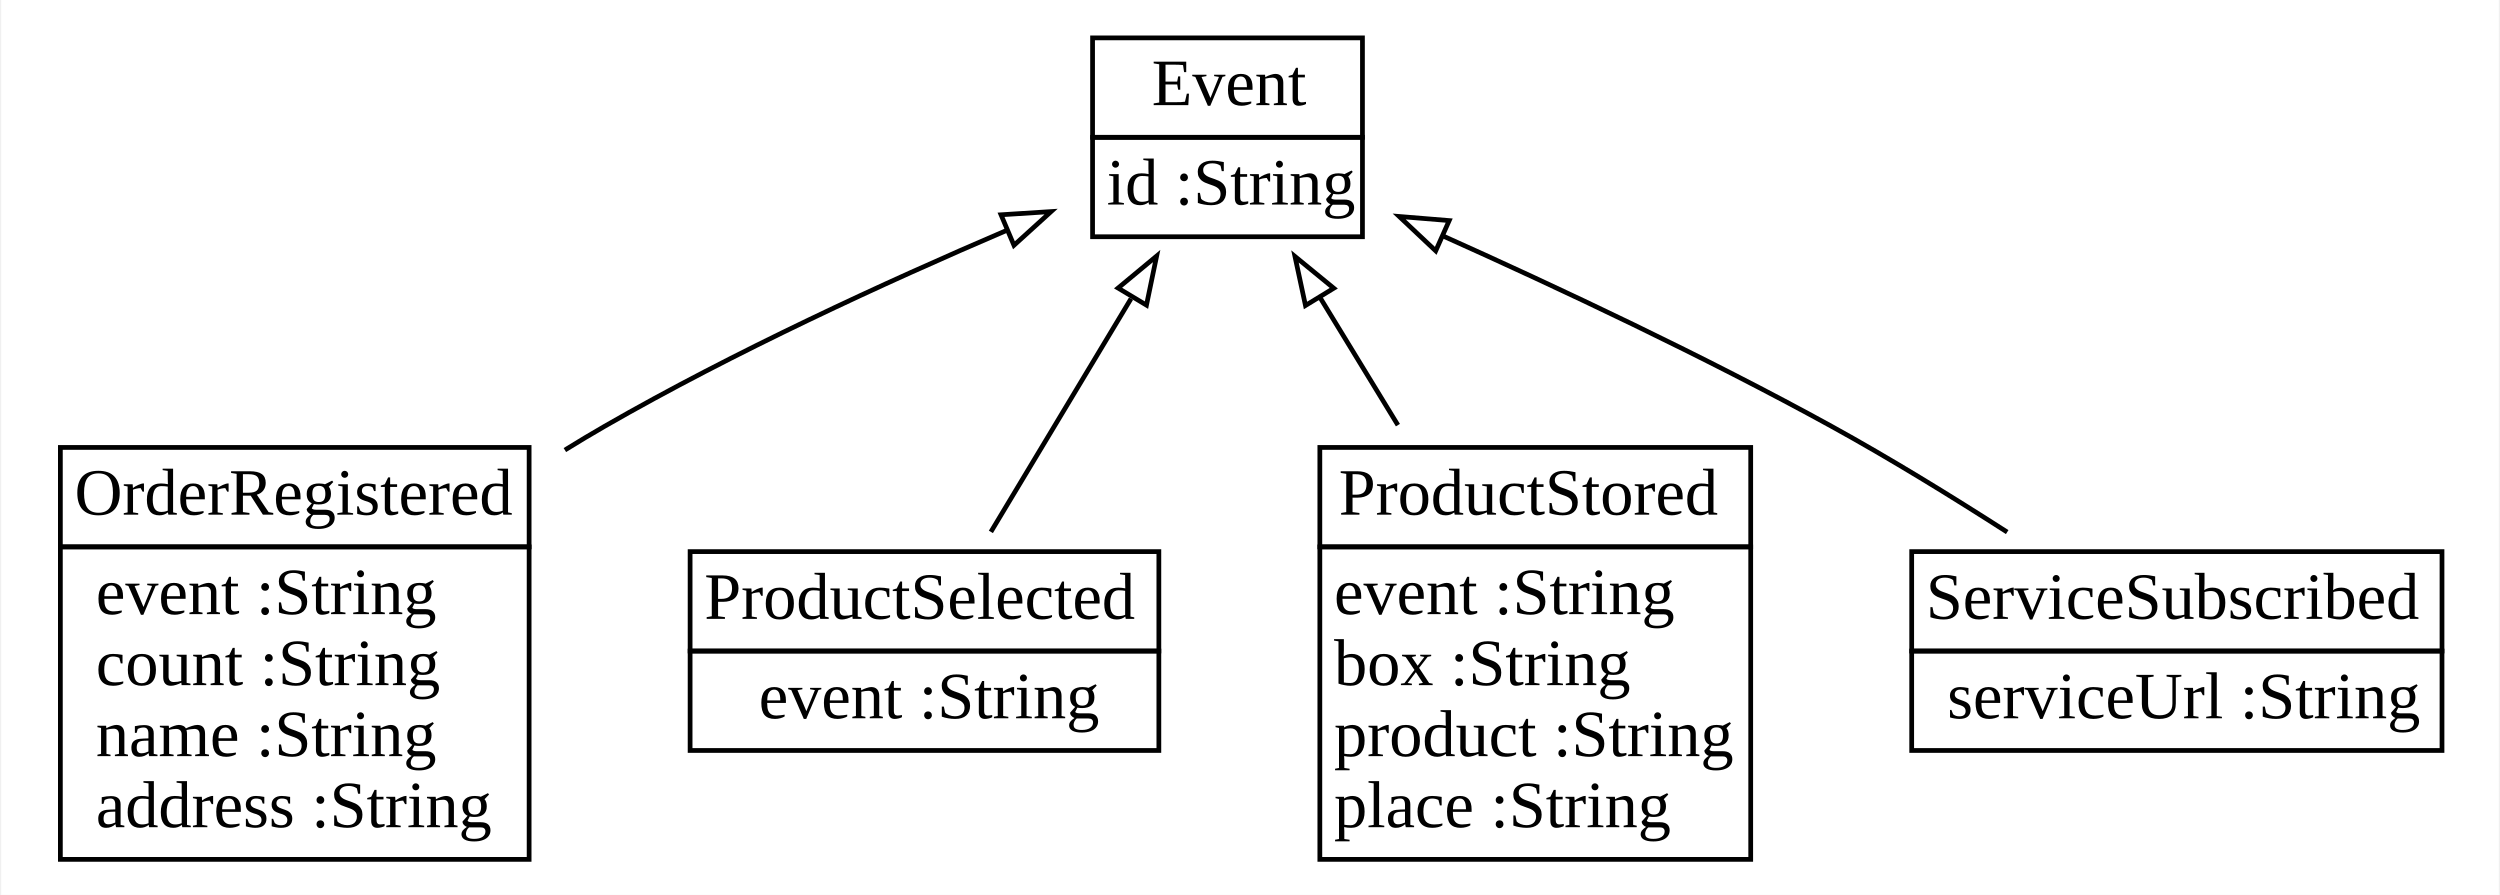
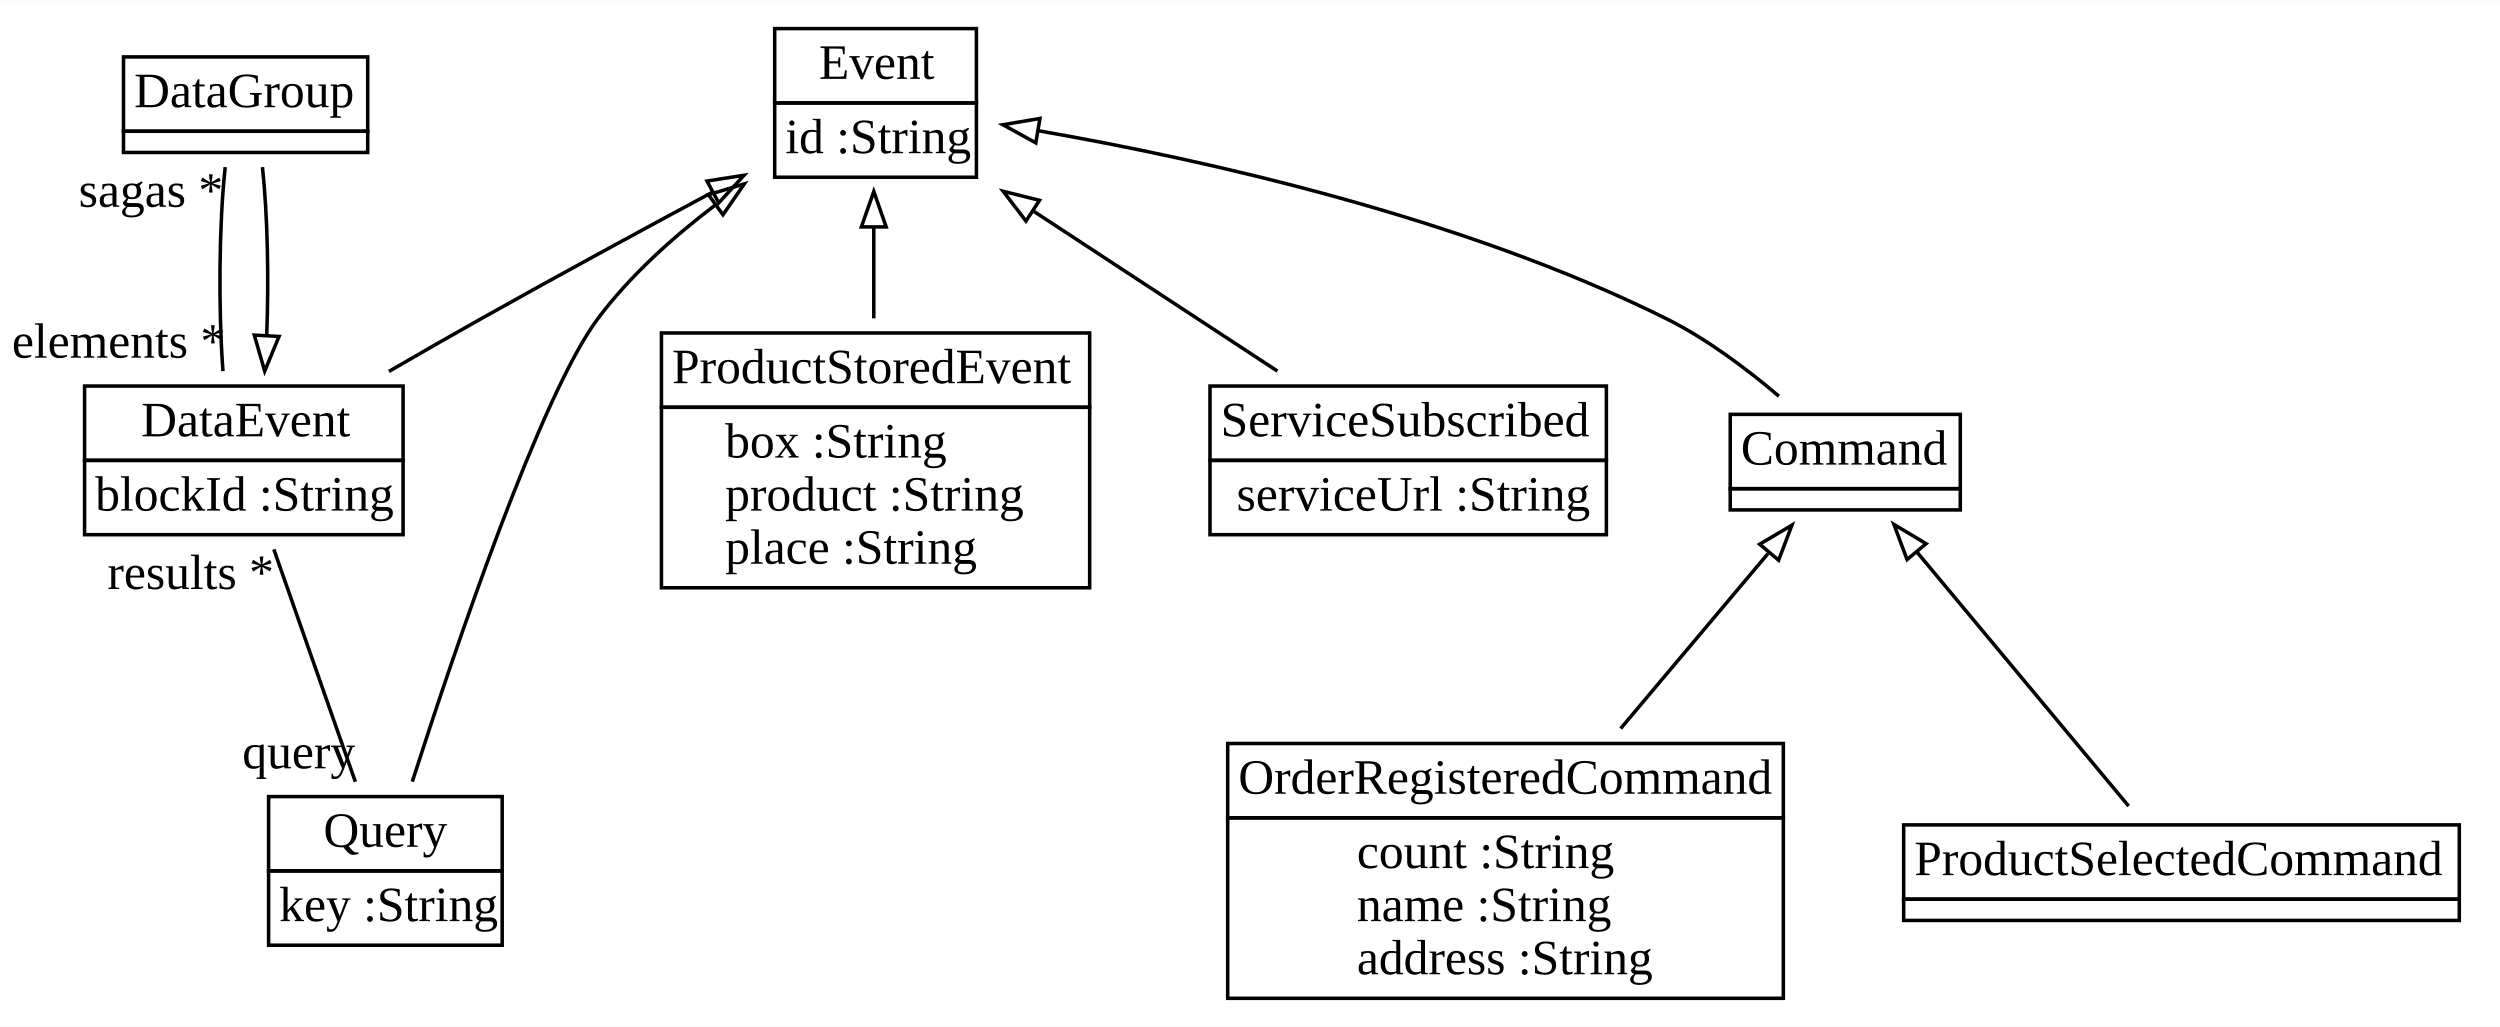
- <svg xmlns="http://www.w3.org/2000/svg" width="528px" height="189px" viewBox="0.00 0.00 527.50 189.00">
-   <g id="graph0" class="graph" transform="scale(1.0 1.0) rotate(0) translate(4 185)">
-     <polygon fill="white" stroke="none" points="-4,4 -4,-185 523.5,-185 523.5,4 -4,4" />
+ <svg xmlns="http://www.w3.org/2000/svg" width="706px" height="290px" viewBox="0.00 0.00 706.40 290.00">
+   <g id="graph0" class="graph" transform="scale(1.0 1.0) rotate(0) translate(4 286)">
+     <polygon fill="white" stroke="none" points="-4,4 -4,-286 702.397,-286 702.397,4 -4,4" />
    <g id="node1" class="node">
-       <polygon fill="none" stroke="black" points="226.5,-156 226.5,-177 283.5,-177 283.5,-156 226.5,-156" />
-       <text text-anchor="start" x="239" y="-162.8" font-family="Times New Roman,serif" font-size="14.00">Event</text>
-       <polygon fill="none" stroke="black" points="226.5,-135 226.5,-156 283.5,-156 283.5,-135 226.5,-135" />
-       <text text-anchor="start" x="229.5" y="-141.8" font-family="Times New Roman,serif" font-size="14.00">id :String</text>
+       <polygon fill="none" stroke="black" points="484.897,-148 484.897,-169 549.897,-169 549.897,-148 484.897,-148" />
+       <text text-anchor="start" x="487.897" y="-154.8" font-family="Times New Roman,serif" font-size="14.00">Command</text>
+       <polygon fill="none" stroke="black" points="484.897,-142 484.897,-148 549.897,-148 549.897,-142 484.897,-142" />
+     </g>
+     <g id="node4" class="node">
+       <polygon fill="none" stroke="black" points="214.897,-257 214.897,-278 271.897,-278 271.897,-257 214.897,-257" />
+       <text text-anchor="start" x="227.397" y="-263.8" font-family="Times New Roman,serif" font-size="14.00">Event</text>
+       <polygon fill="none" stroke="black" points="214.897,-236 214.897,-257 271.897,-257 271.897,-236 214.897,-236" />
+       <text text-anchor="start" x="217.897" y="-242.8" font-family="Times New Roman,serif" font-size="14.00">id :String</text>
+     </g>
+     <g id="edge3" class="edge">
+       <path fill="none" stroke="black" d="M498.648,-174.126C489.666,-181.766 478.328,-190.307 466.897,-196 409.27,-224.7 336.237,-240.956 289.529,-249.116" />
+       <polygon fill="none" stroke="black" points="288.676,-245.711 279.401,-250.831 289.845,-252.612 288.676,-245.711" />
    </g>
    <g id="node2" class="node">
-       <polygon fill="none" stroke="black" points="8.5,-69.5 8.5,-90.5 107.5,-90.5 107.5,-69.5 8.5,-69.5" />
-       <text text-anchor="start" x="11.5" y="-76.3" font-family="Times New Roman,serif" font-size="14.00">OrderRegistered</text>
-       <polygon fill="none" stroke="black" points="8.5,-3.5 8.5,-69.5 107.5,-69.5 107.5,-3.5 8.5,-3.5" />
-       <text text-anchor="start" x="16" y="-55.3" font-family="Times New Roman,serif" font-size="14.00">event :String</text>
-       <text text-anchor="start" x="16" y="-40.3" font-family="Times New Roman,serif" font-size="14.00">count :String</text>
-       <text text-anchor="start" x="16" y="-25.3" font-family="Times New Roman,serif" font-size="14.00">name :String</text>
-       <text text-anchor="start" x="16" y="-10.3" font-family="Times New Roman,serif" font-size="14.00">address :String</text>
+       <polygon fill="none" stroke="black" points="19.897,-156 19.897,-177 109.897,-177 109.897,-156 19.897,-156" />
+       <text text-anchor="start" x="35.897" y="-162.8" font-family="Times New Roman,serif" font-size="14.00">DataEvent</text>
+       <polygon fill="none" stroke="black" points="19.897,-135 19.897,-156 109.897,-156 109.897,-135 19.897,-135" />
+       <text text-anchor="start" x="22.897" y="-141.8" font-family="Times New Roman,serif" font-size="14.00">blockId :String</text>
+     </g>
+     <g id="node3" class="node">
+       <polygon fill="none" stroke="black" points="30.897,-249 30.897,-270 99.897,-270 99.897,-249 30.897,-249" />
+       <text text-anchor="start" x="33.897" y="-255.8" font-family="Times New Roman,serif" font-size="14.00">DataGroup</text>
+       <polygon fill="none" stroke="black" points="30.897,-243 30.897,-249 99.897,-249 99.897,-243 30.897,-243" />
    </g>
    <g id="edge1" class="edge">
-       <path fill="none" stroke="black" d="M115.051,-89.949C117.879,-91.701 120.705,-93.394 123.5,-95 150.712,-110.64 182.719,-125.362 208.283,-136.309" />
-       <polygon fill="none" stroke="black" points="207.168,-139.638 217.741,-140.314 209.897,-133.192 207.168,-139.638" />
+       <path fill="none" stroke="black" d="M59,-181.218C57.679,-199.078 57.893,-222.941 59.642,-238.858" />
+       <text text-anchor="middle" x="38.642" y="-227.658" font-family="Times New Roman,serif" font-size="14.00">sagas *</text>
+       <text text-anchor="middle" x="29.5" y="-185.018" font-family="Times New Roman,serif" font-size="14.00">elements *</text>
    </g>
-     <g id="node3" class="node">
-       <polygon fill="none" stroke="black" points="141.5,-47.5 141.5,-68.5 240.5,-68.5 240.5,-47.5 141.5,-47.5" />
-       <text text-anchor="start" x="144.5" y="-54.3" font-family="Times New Roman,serif" font-size="14.00">ProductSelected</text>
-       <polygon fill="none" stroke="black" points="141.5,-26.5 141.5,-47.5 240.5,-47.5 240.5,-26.5 141.5,-26.5" />
-       <text text-anchor="start" x="156" y="-33.3" font-family="Times New Roman,serif" font-size="14.00">event :String</text>
+     <g id="edge4" class="edge">
+       <path fill="none" stroke="black" d="M105.881,-181.131C114.449,-186.098 123.446,-191.258 131.897,-196 153.268,-207.992 177.157,-220.961 197.283,-231.762" />
+       <polygon fill="none" stroke="black" points="195.775,-234.925 206.243,-236.562 199.08,-228.754 195.775,-234.925" />
+     </g>
+     <g id="edge5" class="edge">
+       <path fill="none" stroke="black" d="M70.153,-238.858C71.587,-225.801 71.989,-207.397 71.358,-191.346" />
+       <polygon fill="none" stroke="black" points="74.844,-191.008 70.794,-181.218 67.855,-191.397 74.844,-191.008" />
+     </g>
+     <g id="node5" class="node">
+       <polygon fill="none" stroke="black" points="342.897,-55 342.897,-76 499.897,-76 499.897,-55 342.897,-55" />
+       <text text-anchor="start" x="345.897" y="-61.8" font-family="Times New Roman,serif" font-size="14.00">OrderRegisteredCommand</text>
+       <polygon fill="none" stroke="black" points="342.897,-4 342.897,-55 499.897,-55 499.897,-4 342.897,-4" />
+       <text text-anchor="start" x="379.397" y="-40.8" font-family="Times New Roman,serif" font-size="14.00">count :String</text>
+       <text text-anchor="start" x="379.397" y="-25.8" font-family="Times New Roman,serif" font-size="14.00">name :String</text>
+       <text text-anchor="start" x="379.397" y="-10.8" font-family="Times New Roman,serif" font-size="14.00">address :String</text>
+     </g>
+     <g id="edge6" class="edge">
+       <path fill="none" stroke="black" d="M453.935,-80.232C467.718,-96.6 483.33,-115.139 495.559,-129.661" />
+       <polygon fill="none" stroke="black" points="493.211,-132.307 502.33,-137.701 498.566,-127.798 493.211,-132.307" />
+     </g>
+     <g id="node6" class="node">
+       <polygon fill="none" stroke="black" points="533.897,-32 533.897,-53 690.897,-53 690.897,-32 533.897,-32" />
+       <text text-anchor="start" x="536.897" y="-38.8" font-family="Times New Roman,serif" font-size="14.00">ProductSelectedCommand</text>
+       <polygon fill="none" stroke="black" points="533.897,-26 533.897,-32 690.897,-32 690.897,-26 533.897,-26" />
+     </g>
+     <g id="edge7" class="edge">
+       <path fill="none" stroke="black" d="M597.469,-58.314C581.544,-77.424 555.773,-108.349 537.674,-130.067" />
+       <polygon fill="none" stroke="black" points="534.863,-127.974 531.15,-137.896 540.241,-132.455 534.863,-127.974" />
+     </g>
+     <g id="node7" class="node">
+       <polygon fill="none" stroke="black" points="182.897,-171 182.897,-192 303.897,-192 303.897,-171 182.897,-171" />
+       <text text-anchor="start" x="185.897" y="-177.8" font-family="Times New Roman,serif" font-size="14.00">ProductStoredEvent</text>
+       <polygon fill="none" stroke="black" points="182.897,-120 182.897,-171 303.897,-171 303.897,-120 182.897,-120" />
+       <text text-anchor="start" x="200.897" y="-156.8" font-family="Times New Roman,serif" font-size="14.00">box :String</text>
+       <text text-anchor="start" x="200.897" y="-141.8" font-family="Times New Roman,serif" font-size="14.00">product :String</text>
+       <text text-anchor="start" x="200.897" y="-126.8" font-family="Times New Roman,serif" font-size="14.00">place :String</text>
+     </g>
+     <g id="edge8" class="edge">
+       <path fill="none" stroke="black" d="M242.897,-196.127C242.897,-204.64 242.897,-213.581 242.897,-221.881" />
+       <polygon fill="none" stroke="black" points="239.397,-221.972 242.897,-231.972 246.397,-221.972 239.397,-221.972" />
+     </g>
+     <g id="node8" class="node">
+       <polygon fill="none" stroke="black" points="71.897,-40 71.897,-61 137.897,-61 137.897,-40 71.897,-40" />
+       <text text-anchor="start" x="87.397" y="-46.8" font-family="Times New Roman,serif" font-size="14.00">Query</text>
+       <polygon fill="none" stroke="black" points="71.897,-19 71.897,-40 137.897,-40 137.897,-19 71.897,-19" />
+       <text text-anchor="start" x="74.897" y="-25.8" font-family="Times New Roman,serif" font-size="14.00">key :String</text>
    </g>
    <g id="edge2" class="edge">
-       <path fill="none" stroke="black" d="M205.023,-72.666C213.778,-87.236 225.052,-105.997 234.626,-121.929" />
-       <polygon fill="none" stroke="black" points="231.884,-124.161 240.035,-130.929 237.884,-120.555 231.884,-124.161" />
+       <path fill="none" stroke="black" d="M96.414,-65.177C89.626,-84.523 80.153,-111.521 73.368,-130.858" />
+       <text text-anchor="middle" x="49.868" y="-119.658" font-family="Times New Roman,serif" font-size="14.00">results *</text>
+       <text text-anchor="middle" x="80.414" y="-68.977" font-family="Times New Roman,serif" font-size="14.00">query</text>
    </g>
-     <g id="node4" class="node">
-       <polygon fill="none" stroke="black" points="274.5,-69.5 274.5,-90.5 365.5,-90.5 365.5,-69.5 274.5,-69.5" />
-       <text text-anchor="start" x="278.5" y="-76.3" font-family="Times New Roman,serif" font-size="14.00">ProductStored</text>
-       <polygon fill="none" stroke="black" points="274.5,-3.5 274.5,-69.5 365.5,-69.5 365.5,-3.5 274.5,-3.5" />
-       <text text-anchor="start" x="277.5" y="-55.3" font-family="Times New Roman,serif" font-size="14.00">event :String</text>
-       <text text-anchor="start" x="277.5" y="-40.3" font-family="Times New Roman,serif" font-size="14.00">box :String</text>
-       <text text-anchor="start" x="277.5" y="-25.3" font-family="Times New Roman,serif" font-size="14.00">product :String</text>
-       <text text-anchor="start" x="277.5" y="-10.3" font-family="Times New Roman,serif" font-size="14.00">place :String</text>
+     <g id="edge9" class="edge">
+       <path fill="none" stroke="black" d="M112.493,-65.222C124.695,-103.198 148.91,-174.626 164.897,-196 173.96,-208.116 186.087,-219.03 198.074,-228.123" />
+       <polygon fill="none" stroke="black" points="196.166,-231.064 206.311,-234.12 200.287,-225.405 196.166,-231.064" />
    </g>
-     <g id="edge3" class="edge">
-       <path fill="none" stroke="black" d="M290.99,-95.213C285.42,-104.338 279.692,-113.724 274.473,-122.276" />
-       <polygon fill="none" stroke="black" points="271.468,-120.481 269.246,-130.84 277.443,-124.127 271.468,-120.481" />
+     <g id="node9" class="node">
+       <polygon fill="none" stroke="black" points="337.897,-156 337.897,-177 449.897,-177 449.897,-156 337.897,-156" />
+       <text text-anchor="start" x="340.897" y="-162.8" font-family="Times New Roman,serif" font-size="14.00">ServiceSubscribed</text>
+       <polygon fill="none" stroke="black" points="337.897,-135 337.897,-156 449.897,-156 449.897,-135 337.897,-135" />
+       <text text-anchor="start" x="345.397" y="-141.8" font-family="Times New Roman,serif" font-size="14.00">serviceUrl :String</text>
    </g>
-     <g id="node5" class="node">
-       <polygon fill="none" stroke="black" points="399.5,-47.5 399.5,-68.5 511.5,-68.5 511.5,-47.5 399.5,-47.5" />
-       <text text-anchor="start" x="402.5" y="-54.3" font-family="Times New Roman,serif" font-size="14.00">ServiceSubscribed</text>
-       <polygon fill="none" stroke="black" points="399.5,-26.5 399.5,-47.5 511.5,-47.5 511.5,-26.5 399.5,-26.5" />
-       <text text-anchor="start" x="407" y="-33.3" font-family="Times New Roman,serif" font-size="14.00">serviceUrl :String</text>
-     </g>
-     <g id="edge4" class="edge">
-       <path fill="none" stroke="black" d="M419.668,-72.62C408.007,-80.117 394.877,-88.194 382.5,-95 355.898,-109.628 325.119,-124.128 300.411,-135.209" />
-       <polygon fill="none" stroke="black" points="298.973,-132.018 291.259,-139.281 301.819,-138.413 298.973,-132.018" />
+     <g id="edge10" class="edge">
+       <path fill="none" stroke="black" d="M356.958,-181.218C336.147,-194.863 309.992,-212.011 287.979,-226.443" />
+       <polygon fill="none" stroke="black" points="285.898,-223.622 279.454,-232.032 289.736,-229.476 285.898,-223.622" />
    </g>
  </g>
</svg>
